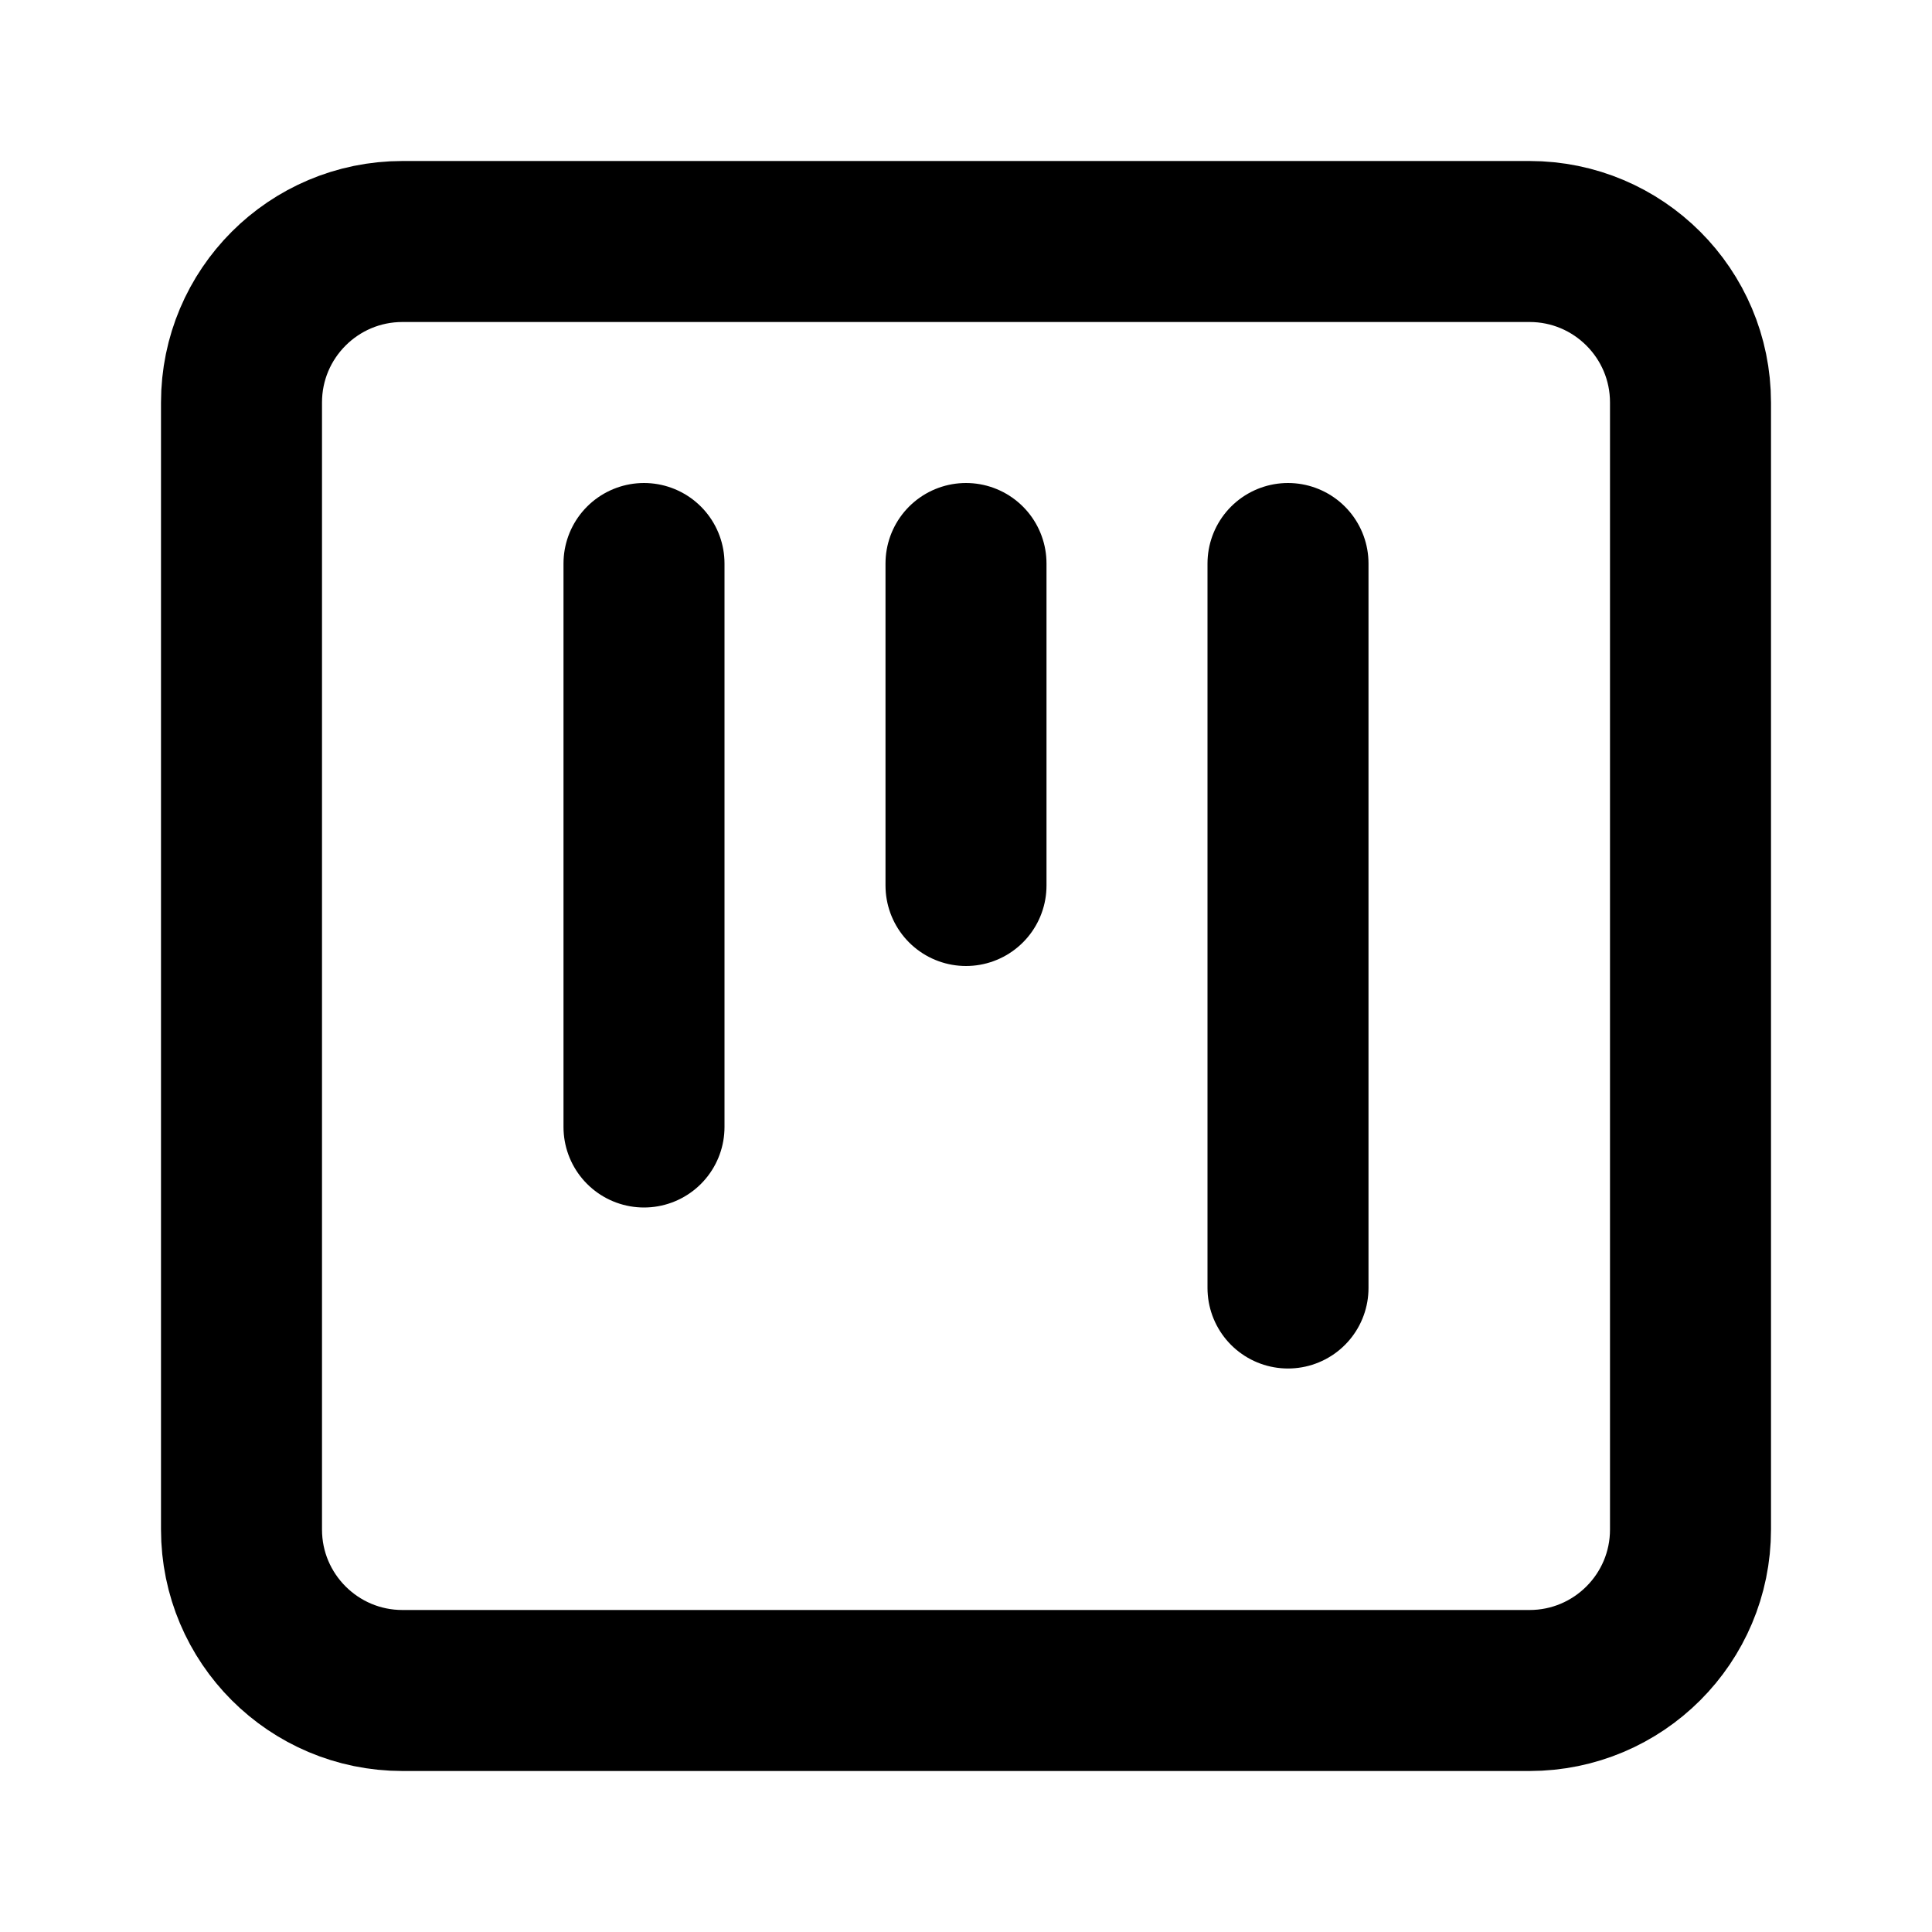
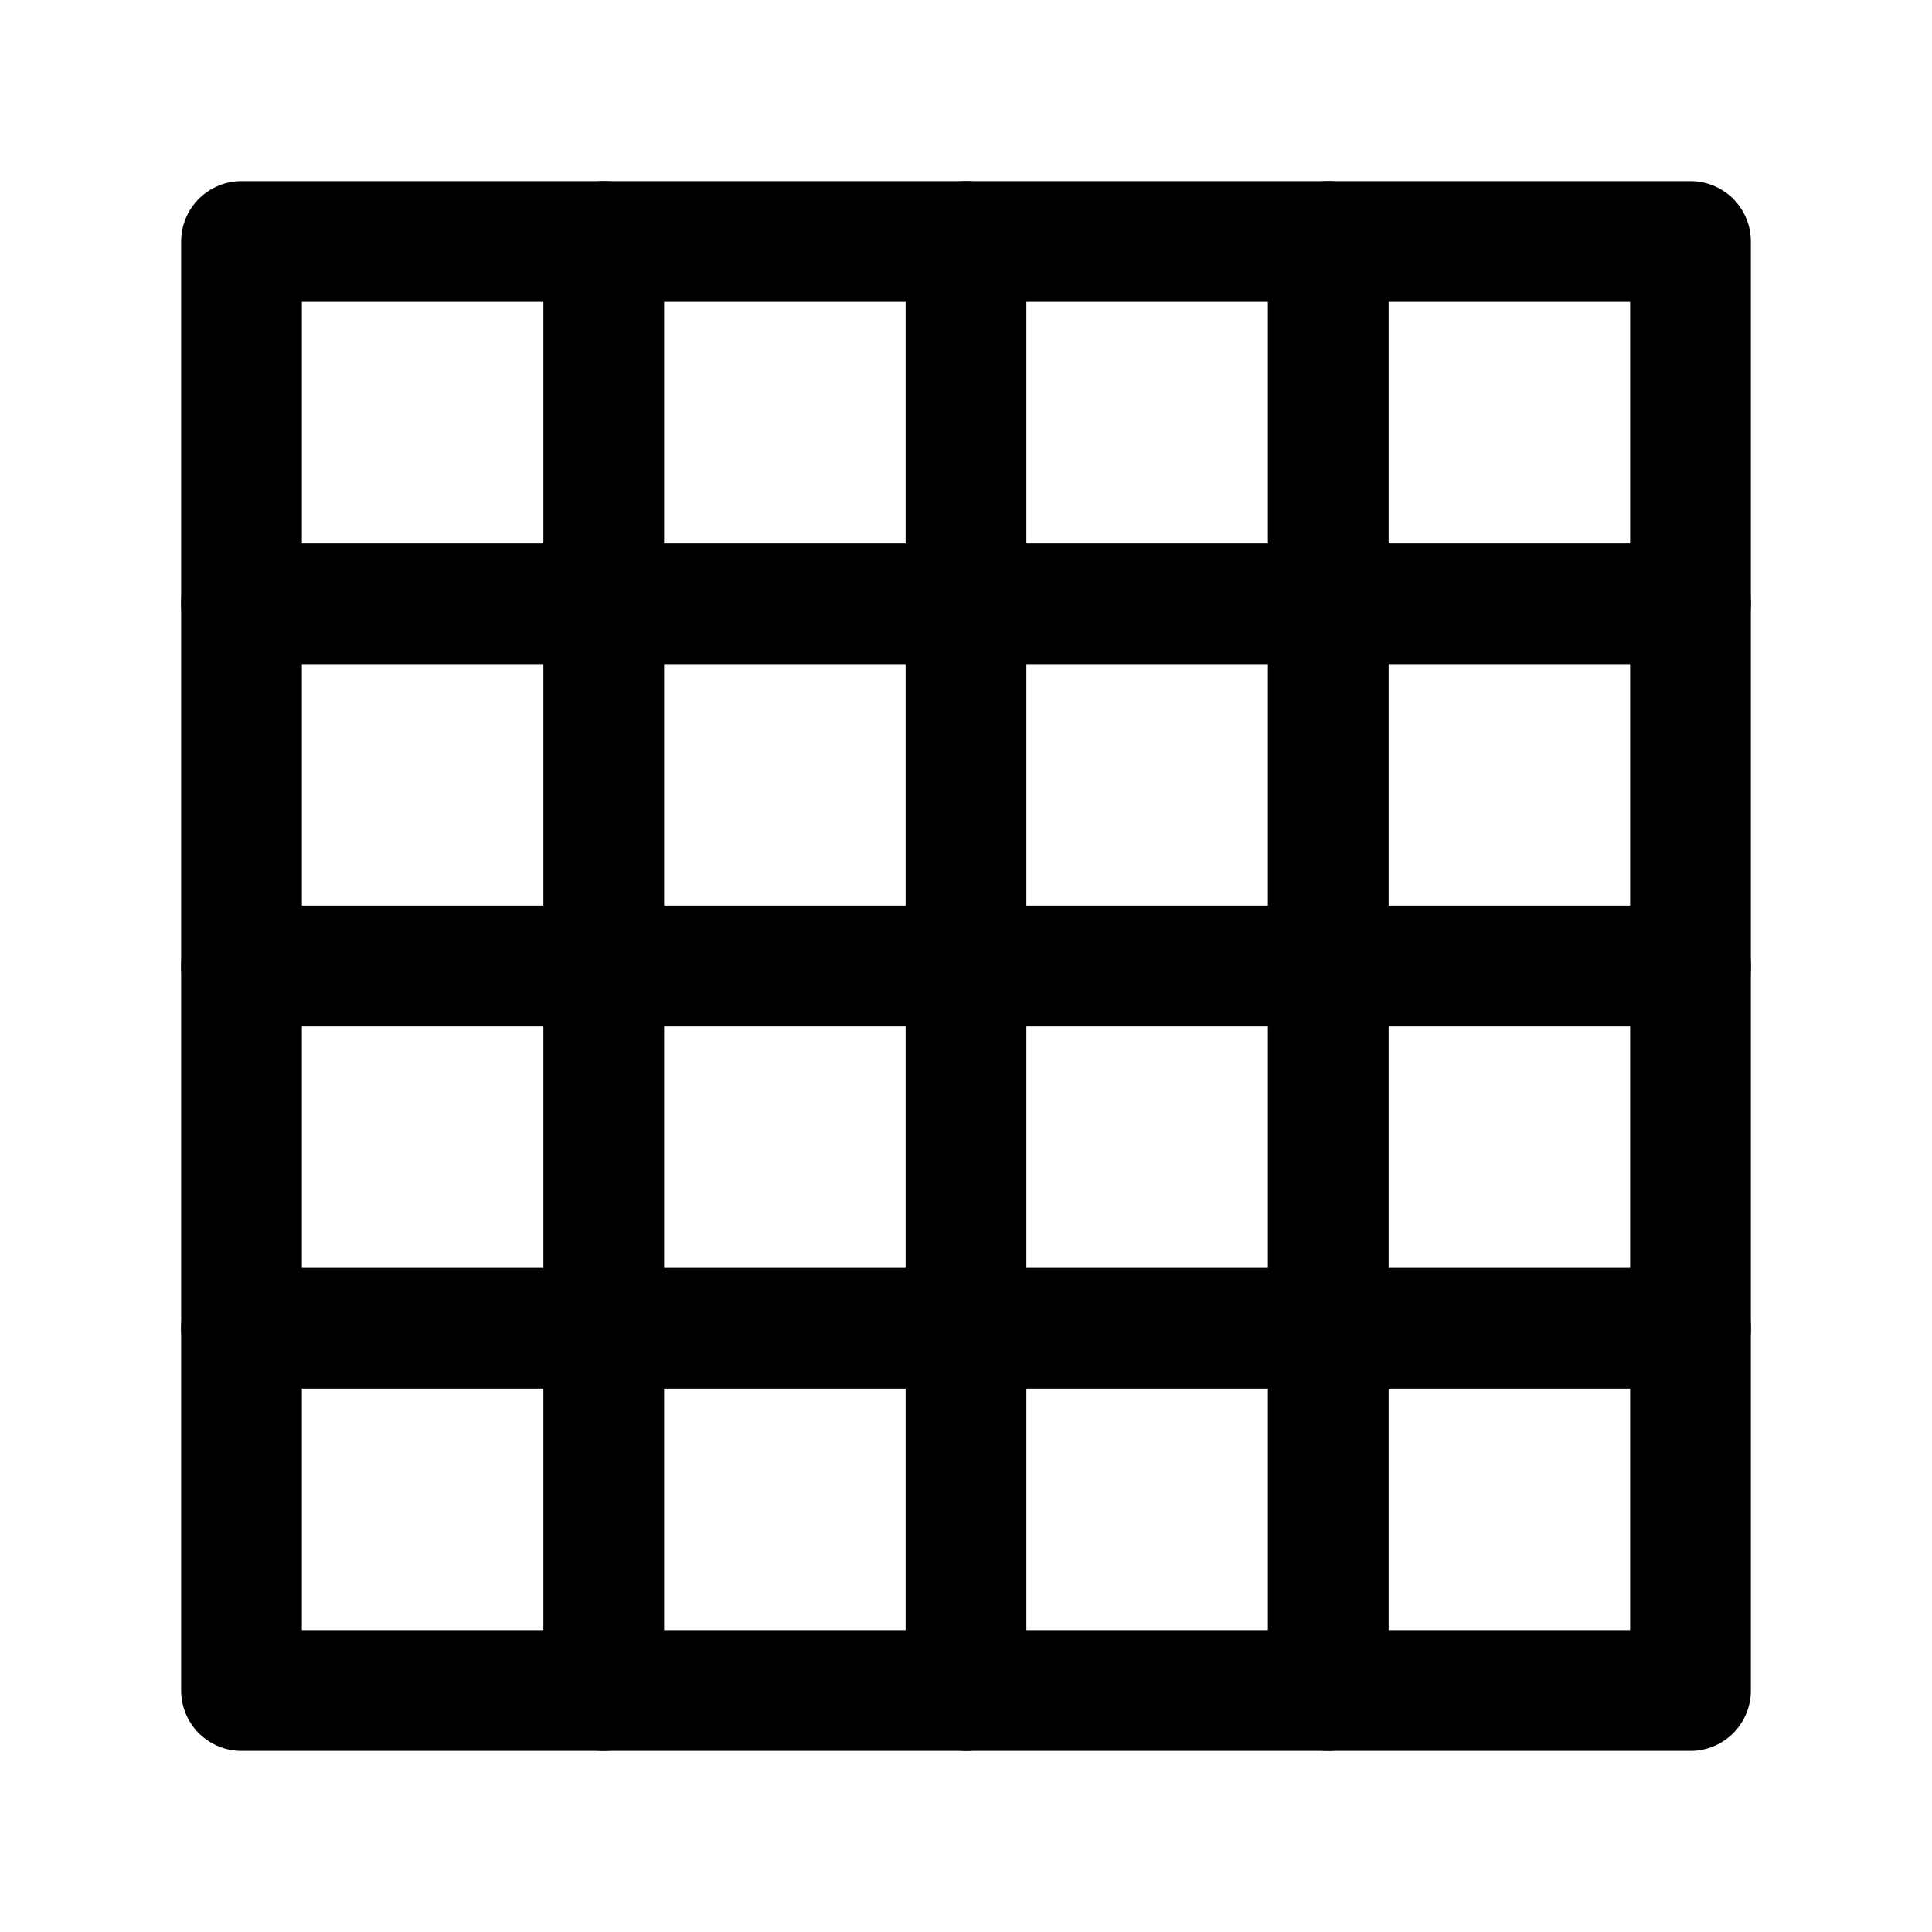
- <svg xmlns="http://www.w3.org/2000/svg" width="24" height="24" viewBox="0 0 24 24" fill="none" stroke="currentColor" stroke-width="2" stroke-linecap="round" stroke-linejoin="round" class="lucide lucide-square-kanban-icon lucide-square-kanban">
-   <rect width="18" height="18" x="3" y="3" rx="2" />
-   <path d="M8 7v7" />
-   <path d="M12 7v4" />
-   <path d="M16 7v9" />
+ <svg xmlns="http://www.w3.org/2000/svg" width="24px" height="24px" viewBox="0 0 24 24" fill="none" color="#000000">
+   <path d="M3 21V3H21V21H3Z" stroke="#000000" stroke-width="1.5" stroke-linecap="round" stroke-linejoin="round" />
+   <path d="M3 16.5H12H21" stroke="#000000" stroke-width="1.5" stroke-linecap="round" stroke-linejoin="round" />
+   <path d="M3 12H21" stroke="#000000" stroke-width="1.5" stroke-linecap="round" stroke-linejoin="round" />
+   <path d="M3 7.5H21" stroke="#000000" stroke-width="1.5" stroke-linecap="round" stroke-linejoin="round" />
+   <path d="M16.5 3V12V21" stroke="#000000" stroke-width="1.5" stroke-linecap="round" stroke-linejoin="round" />
+   <path d="M12 3V21" stroke="#000000" stroke-width="1.5" stroke-linecap="round" stroke-linejoin="round" />
+   <path d="M7.5 3V21" stroke="#000000" stroke-width="1.5" stroke-linecap="round" stroke-linejoin="round" />
</svg>
